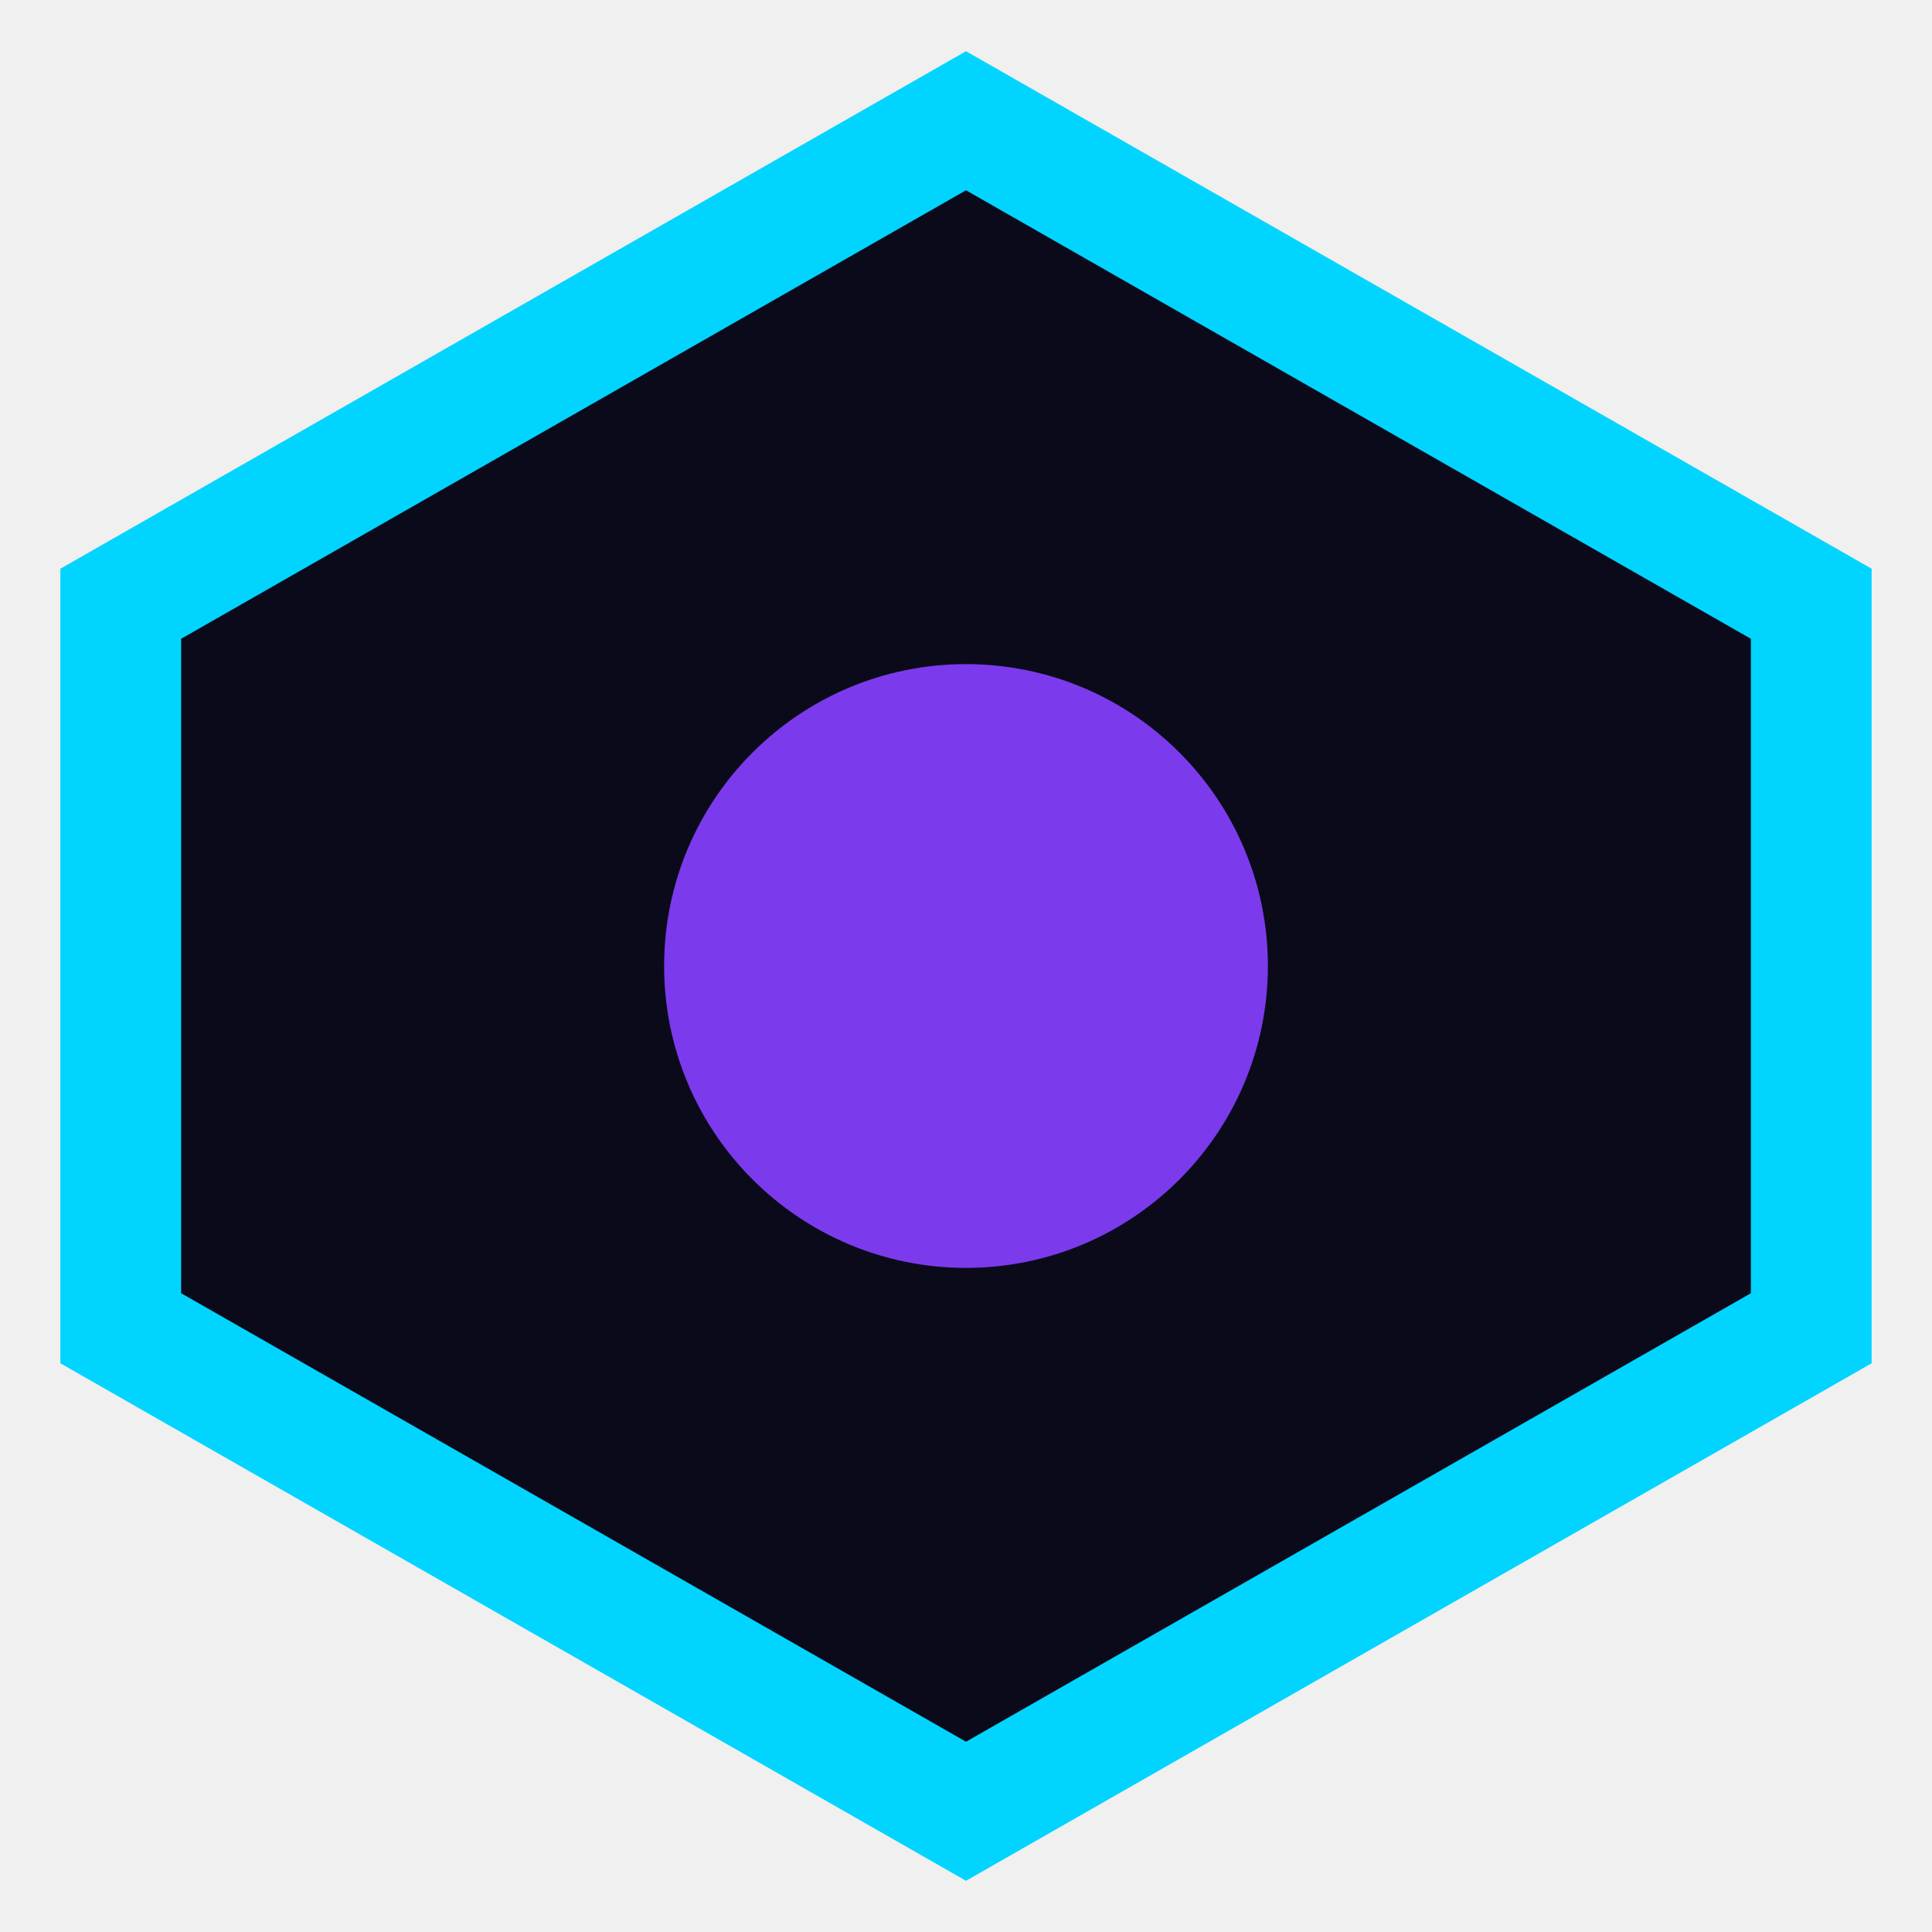
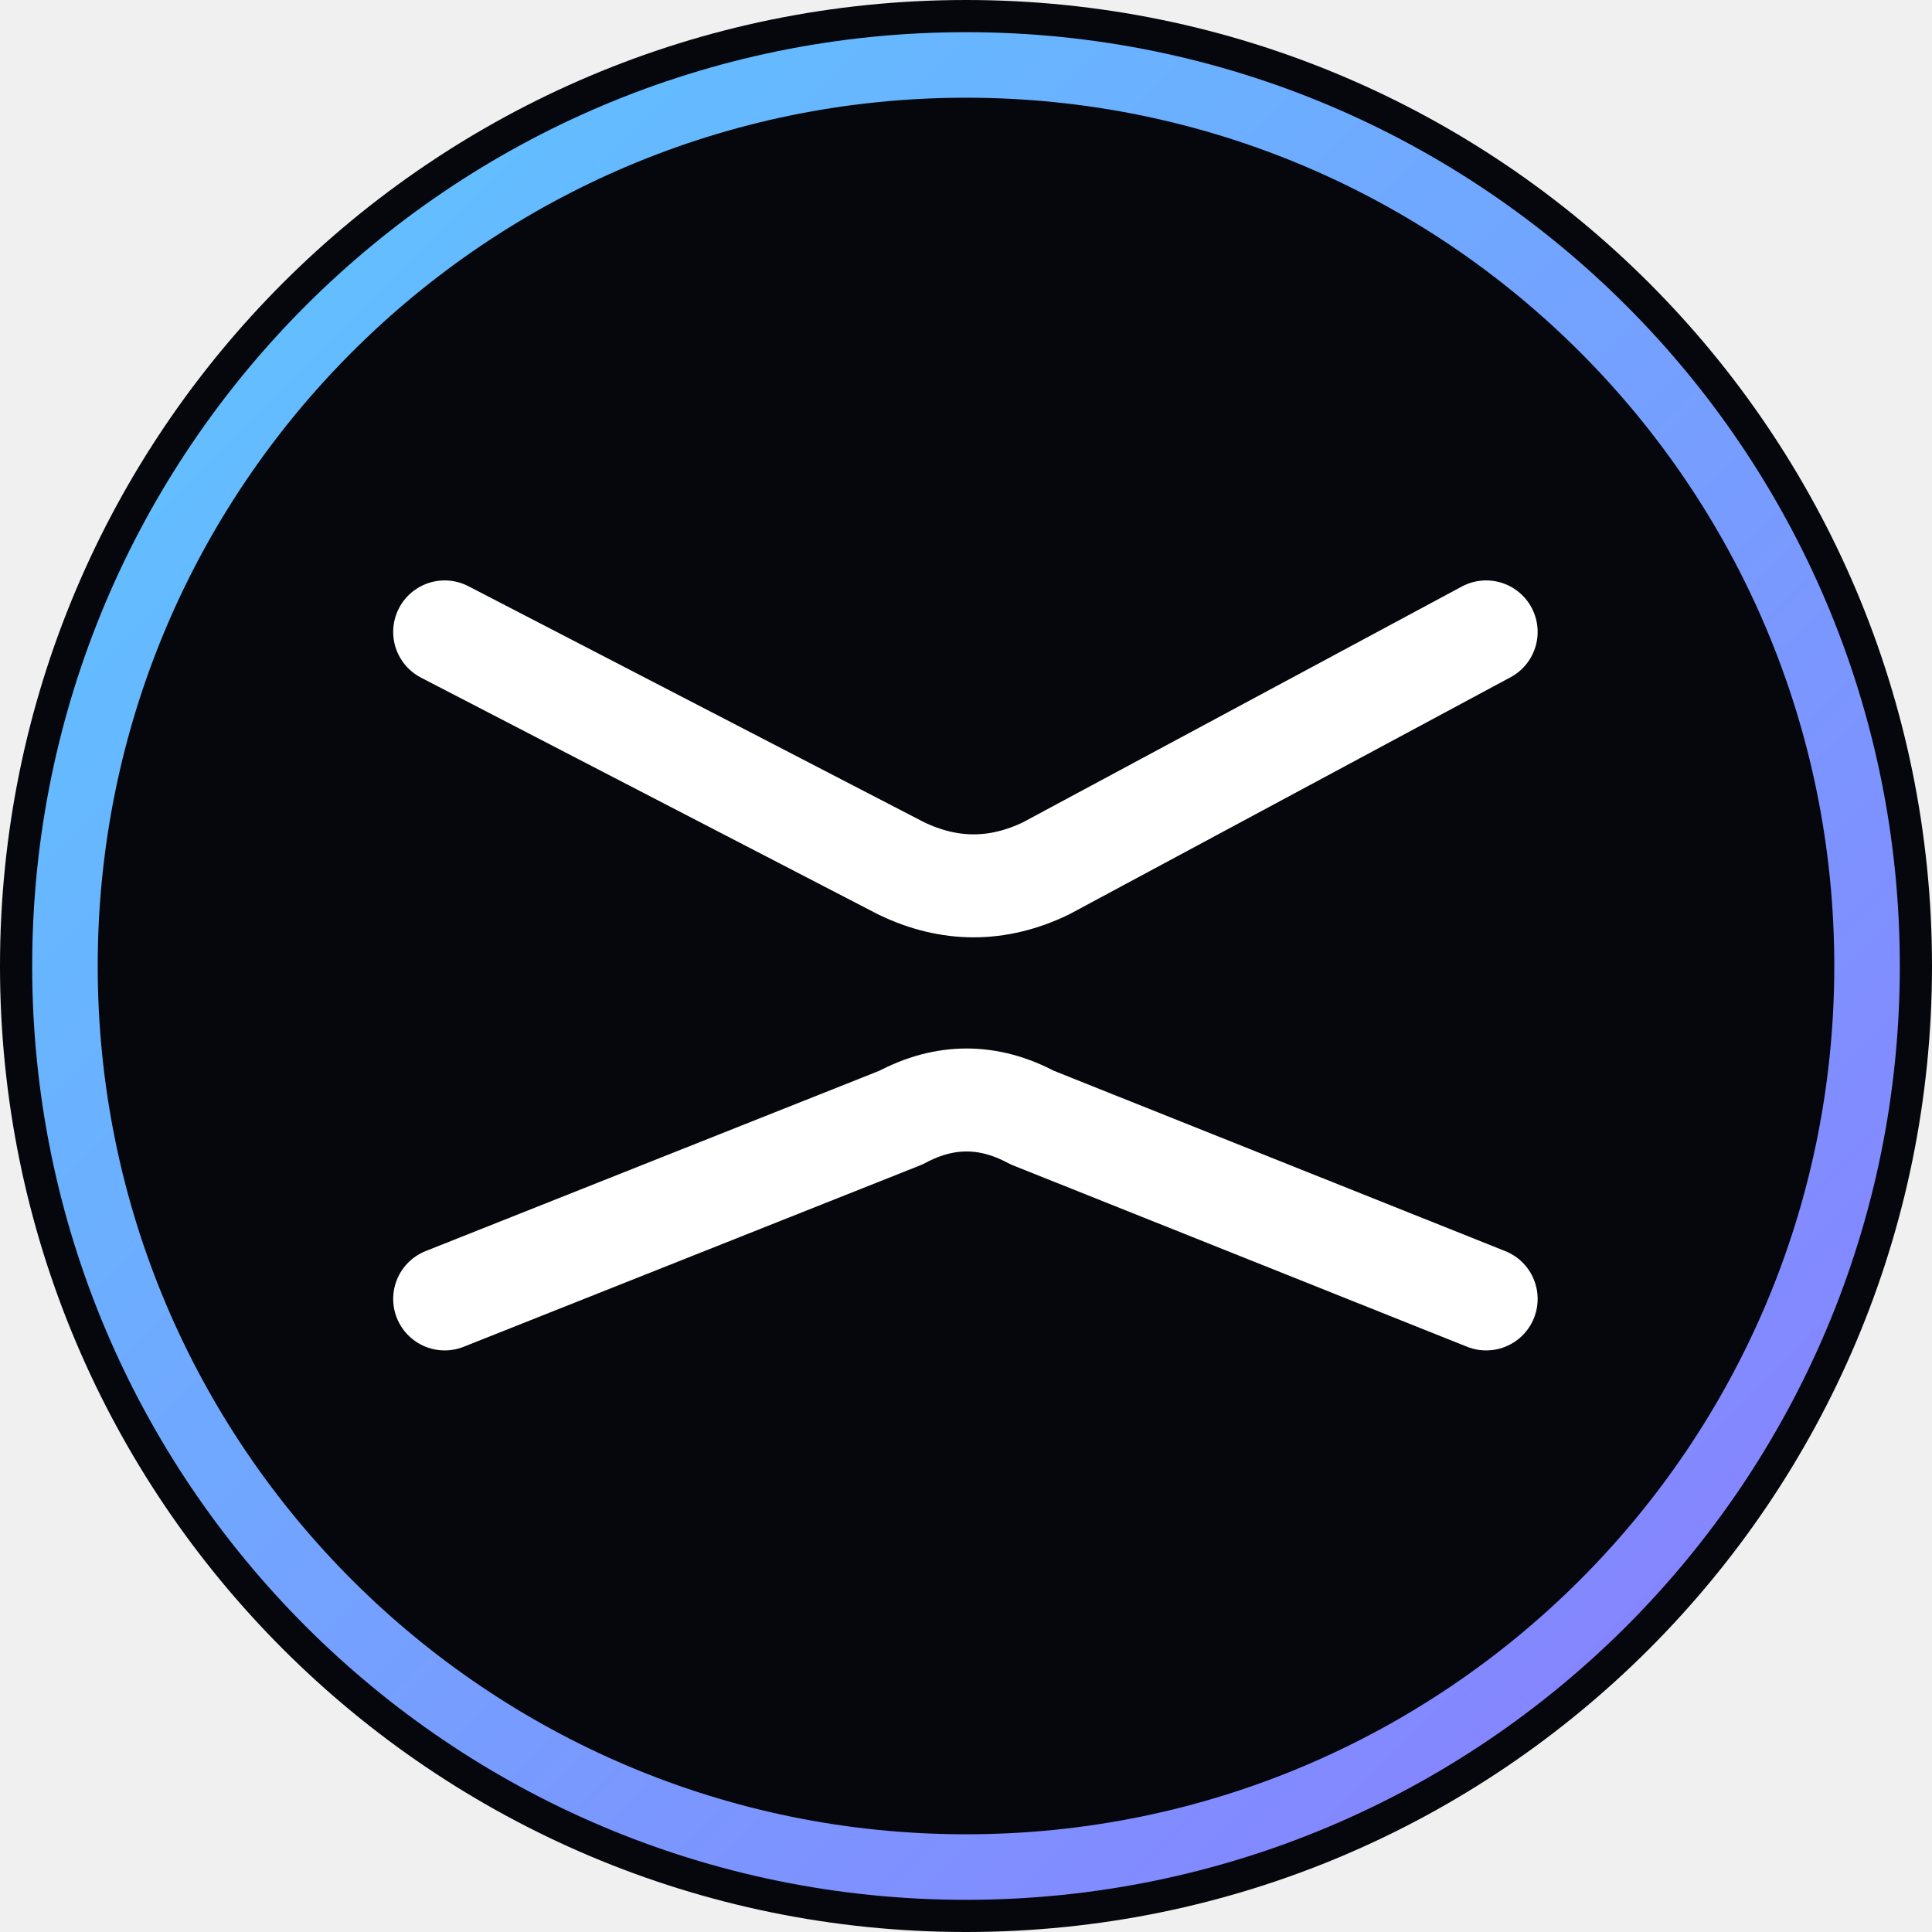
- <svg xmlns="http://www.w3.org/2000/svg" viewBox="0 0 32 32" fill="none">
-   <path d="M16 2L30 10v12L16 30 2 22V10z" stroke="#00d4ff" stroke-width="2" fill="#0a0a1a" />
-   <circle cx="16" cy="16" r="5" fill="#7c3aed" />
+ <svg xmlns="http://www.w3.org/2000/svg" viewBox="0 0 1651 1651">
+   <defs>
+     <linearGradient id="n3x-flow" x1="0" y1="0" x2="1" y2="1">
+       <stop offset="0" stop-color="#5cc8ff" />
+       <stop offset="1" stop-color="#8b7cff" />
+     </linearGradient>
+   </defs>
+   <circle cx="825.5" cy="825.5" r="825.5" fill="#05070c" />
+   <circle cx="825.5" cy="825.5" r="770" fill="none" stroke="url(#n3x-flow)" stroke-width="56" />
+   <g fill="none" stroke="#fff" stroke-width="88" stroke-linecap="round" stroke-linejoin="round">
+     <path d="M380 540 L770 742 Q832 772 894 742 L1270 540" />
+     <path d="M380 1110 L770 955 Q826 925 882 955 L1270 1110" />
+   </g>
</svg>
